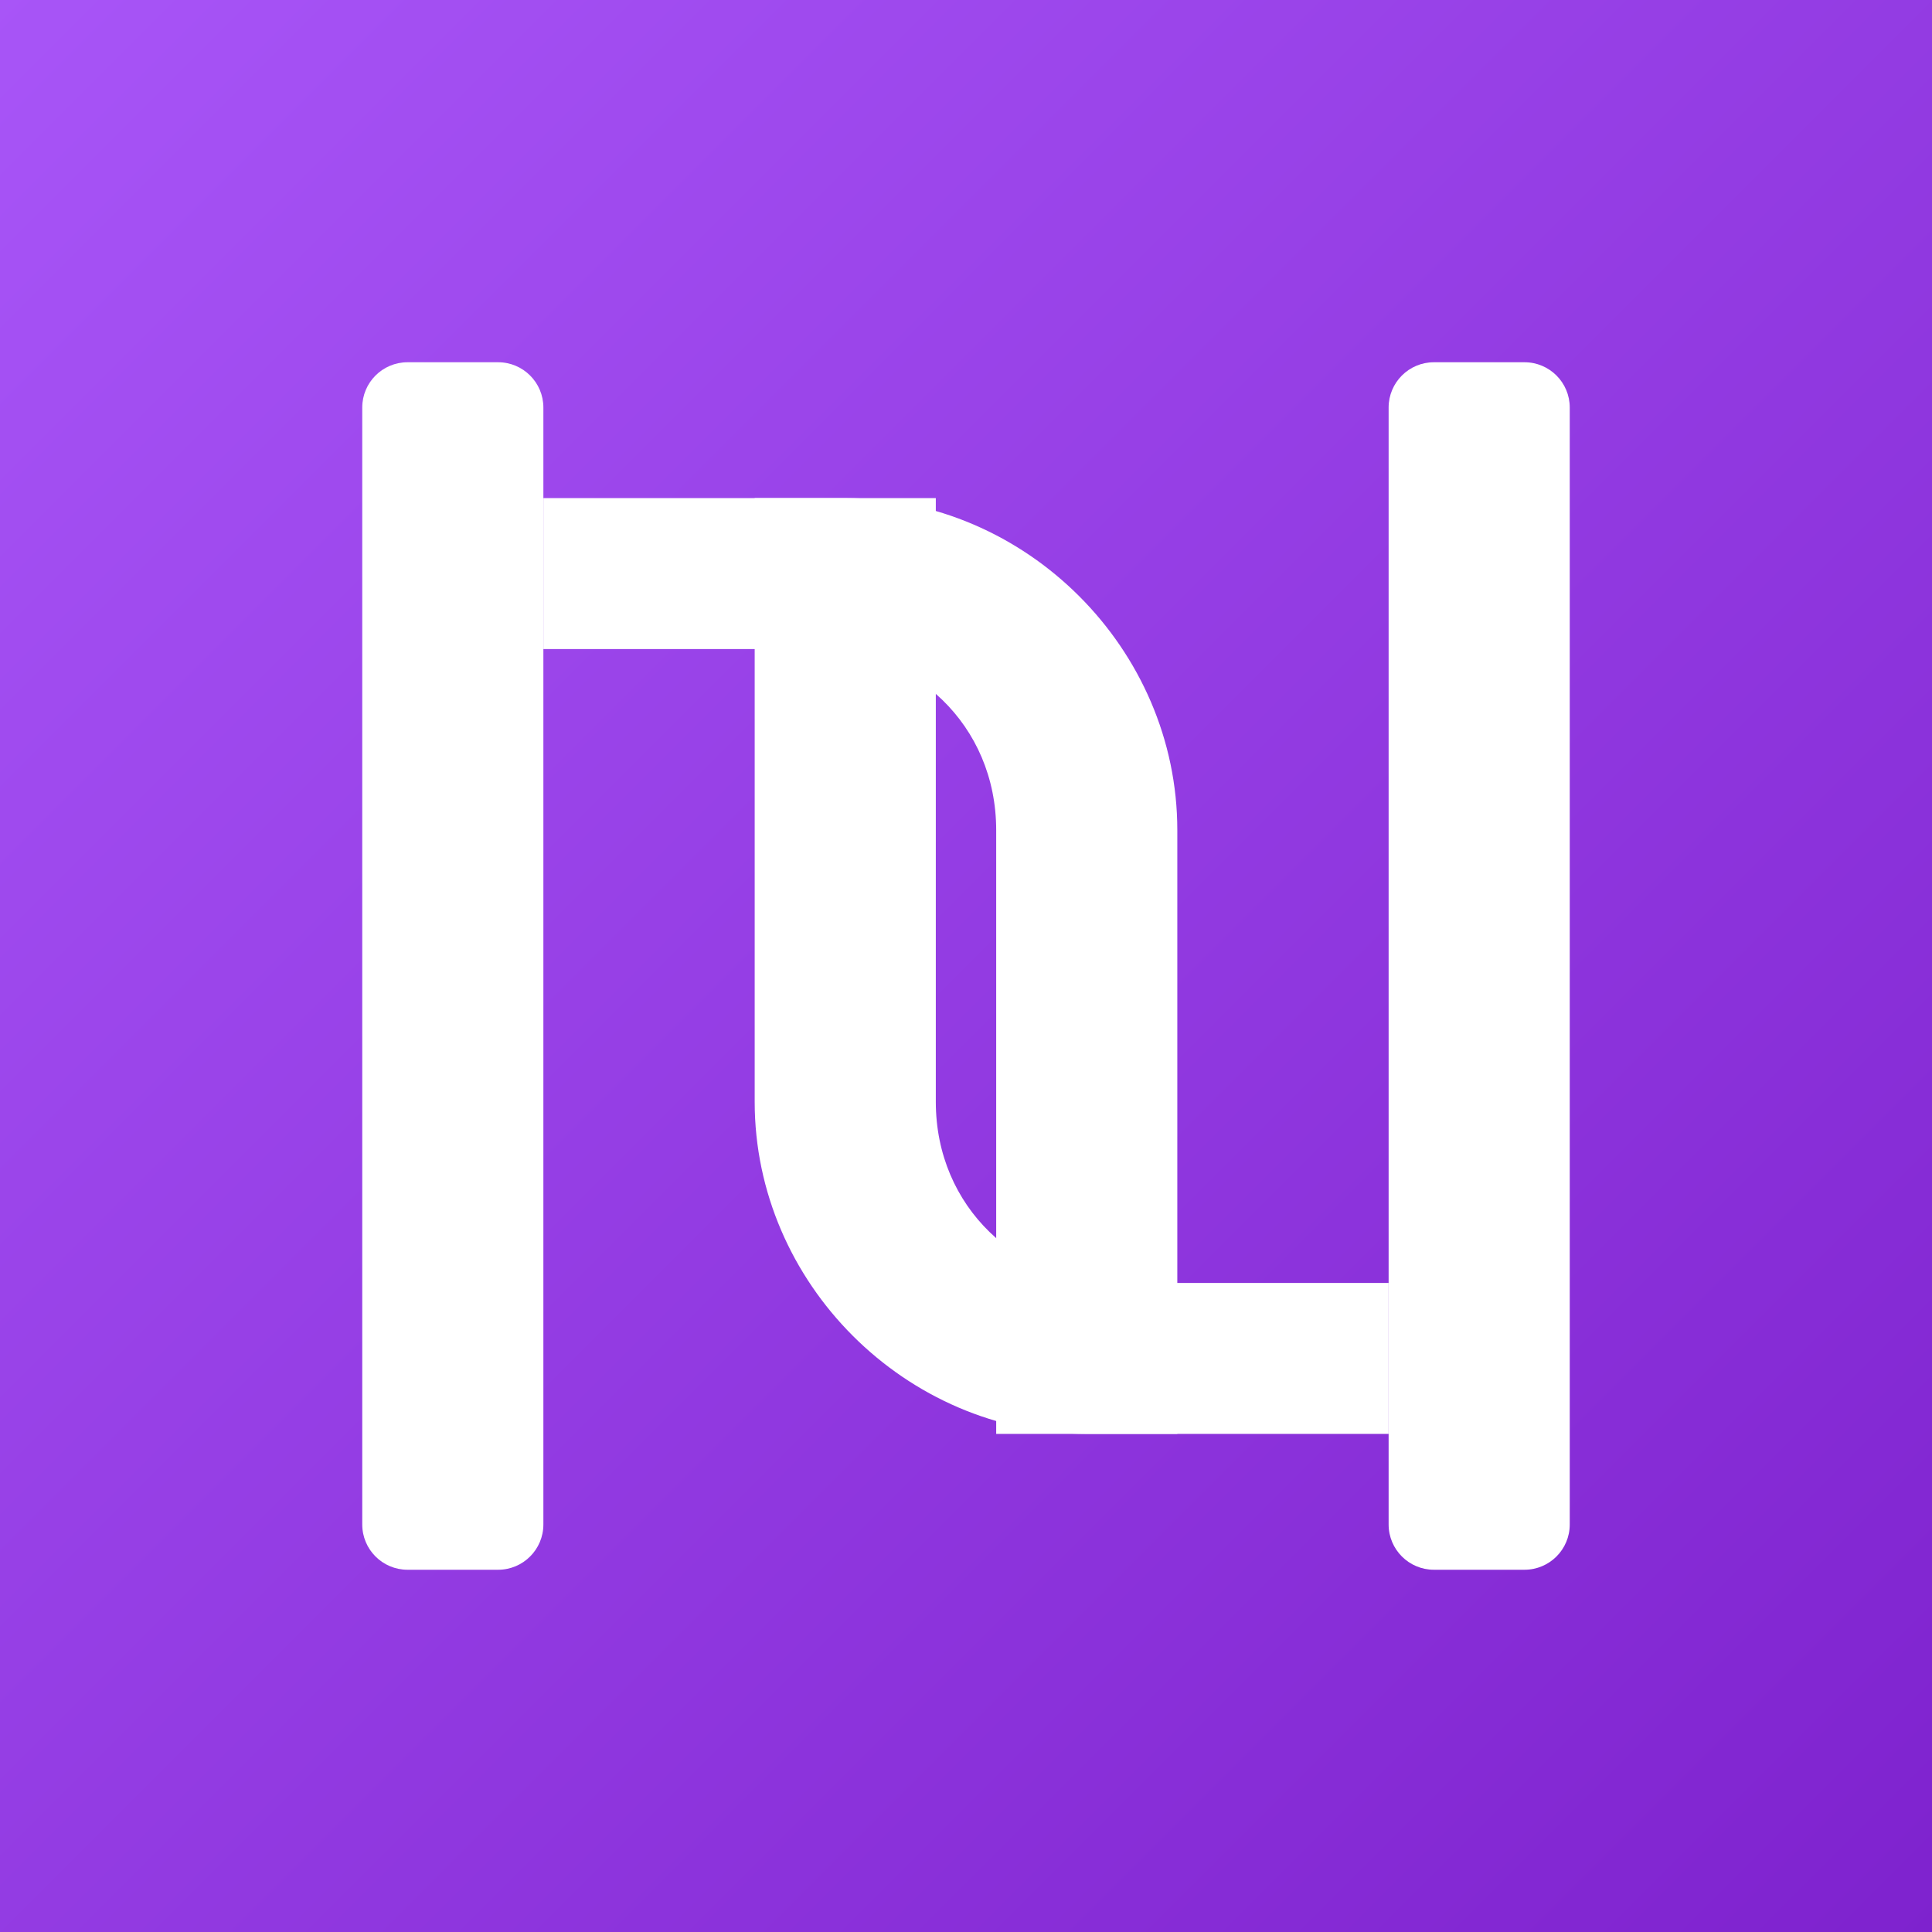
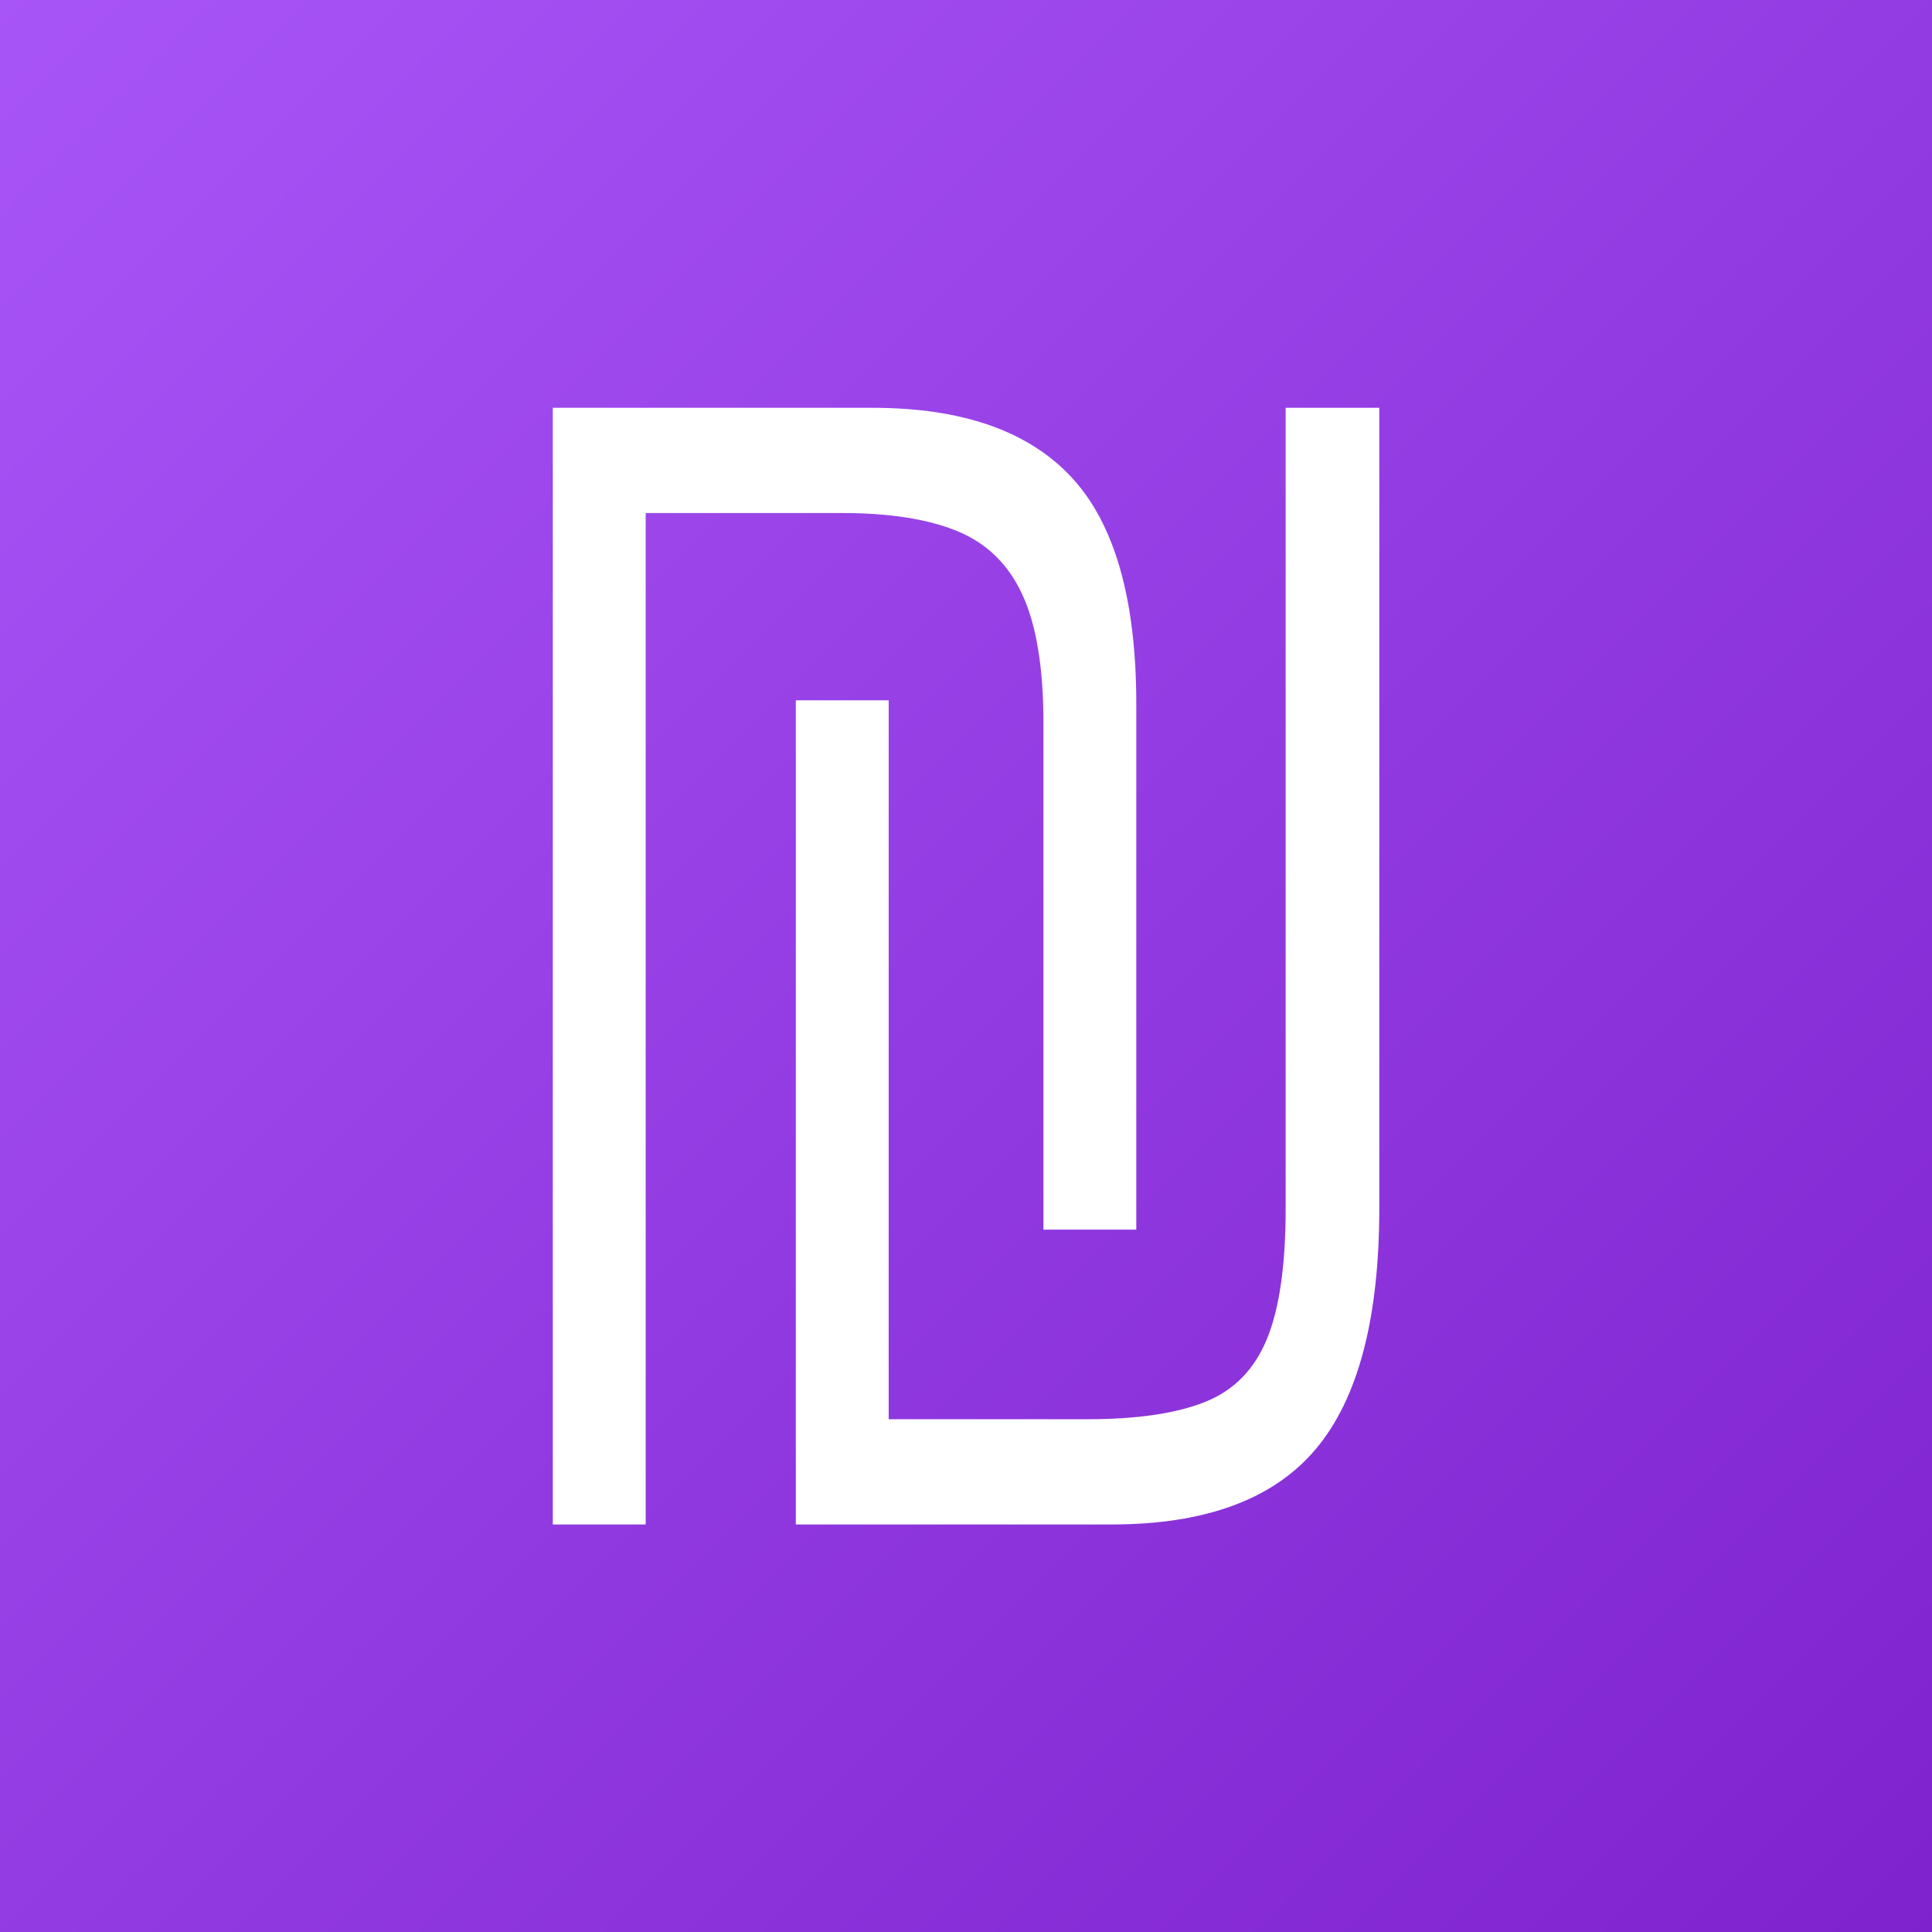
<svg xmlns="http://www.w3.org/2000/svg" viewBox="0 0 512 512" width="512" height="512">
  <defs>
    <linearGradient id="bg" x1="0" y1="0" x2="1" y2="1">
      <stop offset="0%" stop-color="#a855f7" />
      <stop offset="100%" stop-color="#7e22ce" />
    </linearGradient>
  </defs>
  <rect width="512" height="512" fill="url(#bg)" />
-   <g fill="white" transform="translate(96,96)">
-     <rect x="0" y="0" width="48" height="320" rx="12" />
-     <rect x="272" y="0" width="48" height="320" rx="12" />
-     <path d="M48 36h80c48 0 88 40 88 88v160h-48V124c0-28-22-48-48-48H48V36z" />
-     <path d="M272 284h-80c-48 0-88-40-88-88V36h48v160c0 28 22 48 48 48h72v40z" />
+   <g transform="translate(126.2,404.0)" fill="white">
+     <path d="M174.93-78.13L174.93-217.38Q174.93-259.01 157.81-277.47Q140.68-295.93 105-295.93L105-295.93L20.30-295.93L20.30 0L44.91 0L44.91-268.04L97.00-268.04Q115.87-268.04 127.56-263.22Q139.25-258.40 144.79-246.30Q150.32-234.20 150.32-212.46L150.32-212.46L150.32-78.13L174.93-78.13ZM239.33-83.88L239.33-83.88L239.33-295.93L214.51-295.93L214.51-83.67Q214.51-61.11 209.49-49.01Q204.46-36.91 192.98-32.40Q181.49-27.89 162.01-27.89L162.01-27.89L109.31-27.89L109.31-218.41L84.70-218.41L84.70 0L168.37 0Q205.69 0 222.51-20.00Q239.33-39.99 239.33-83.88Z" />
  </g>
</svg>
